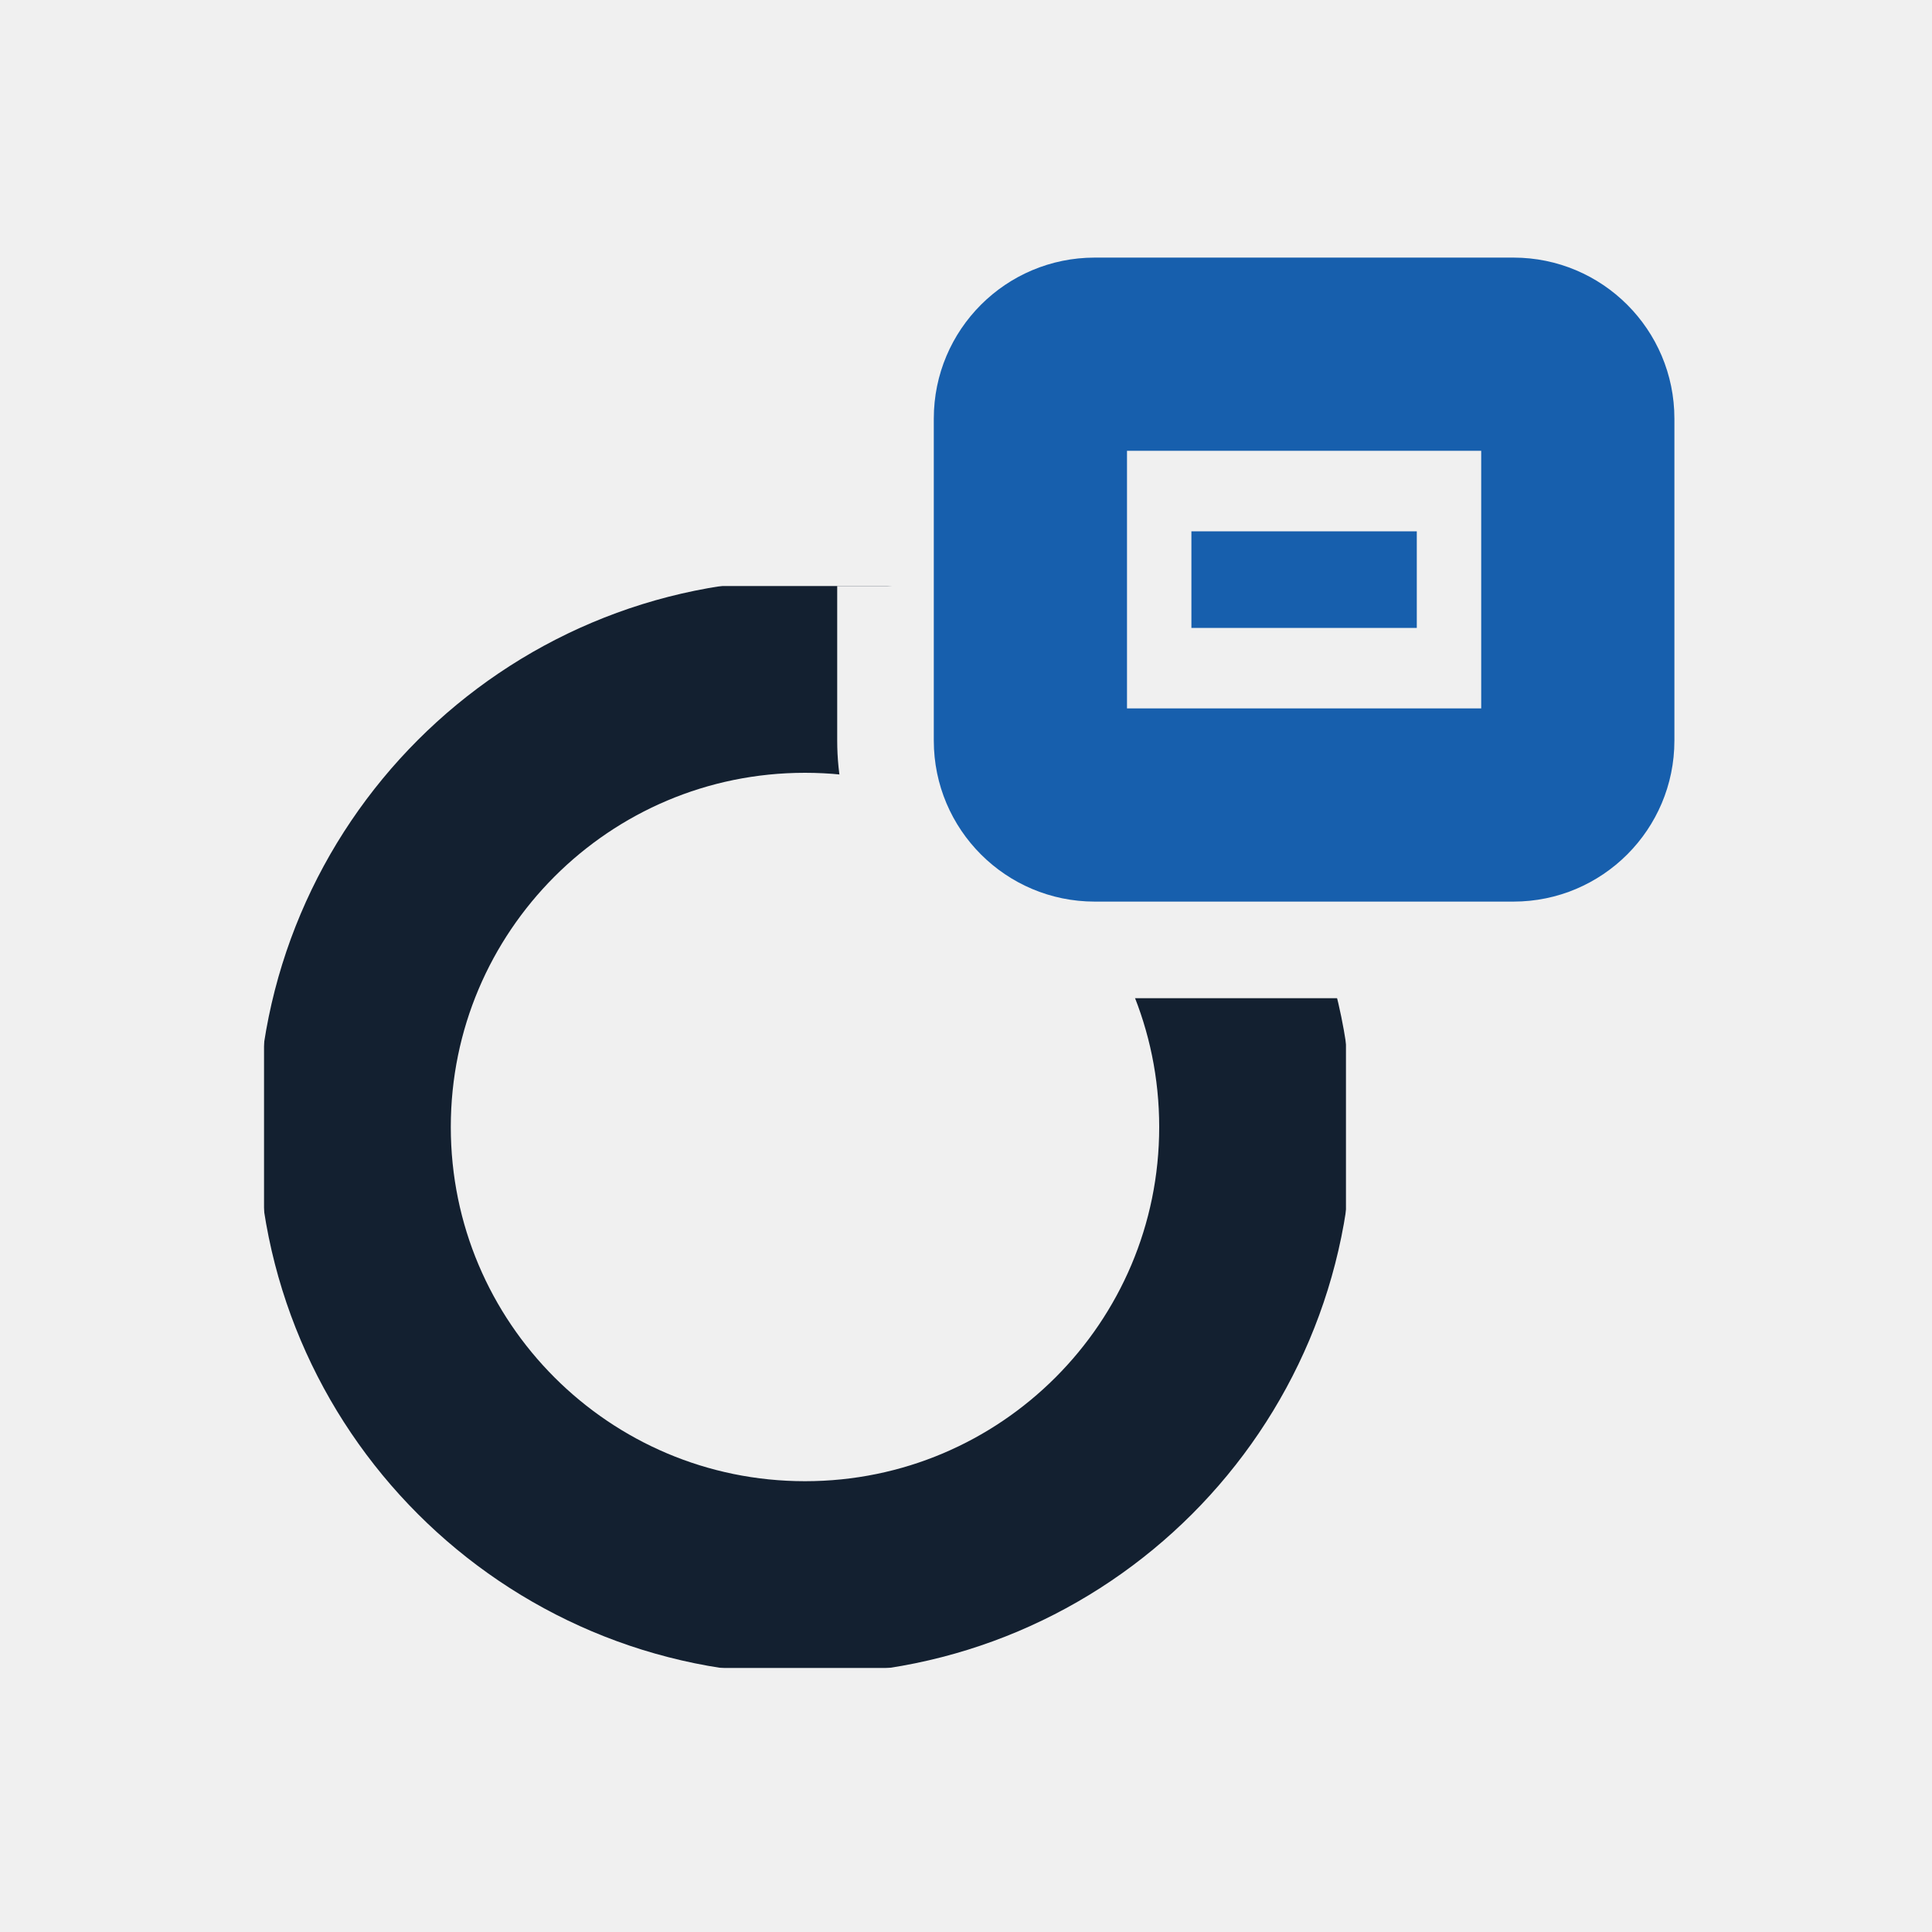
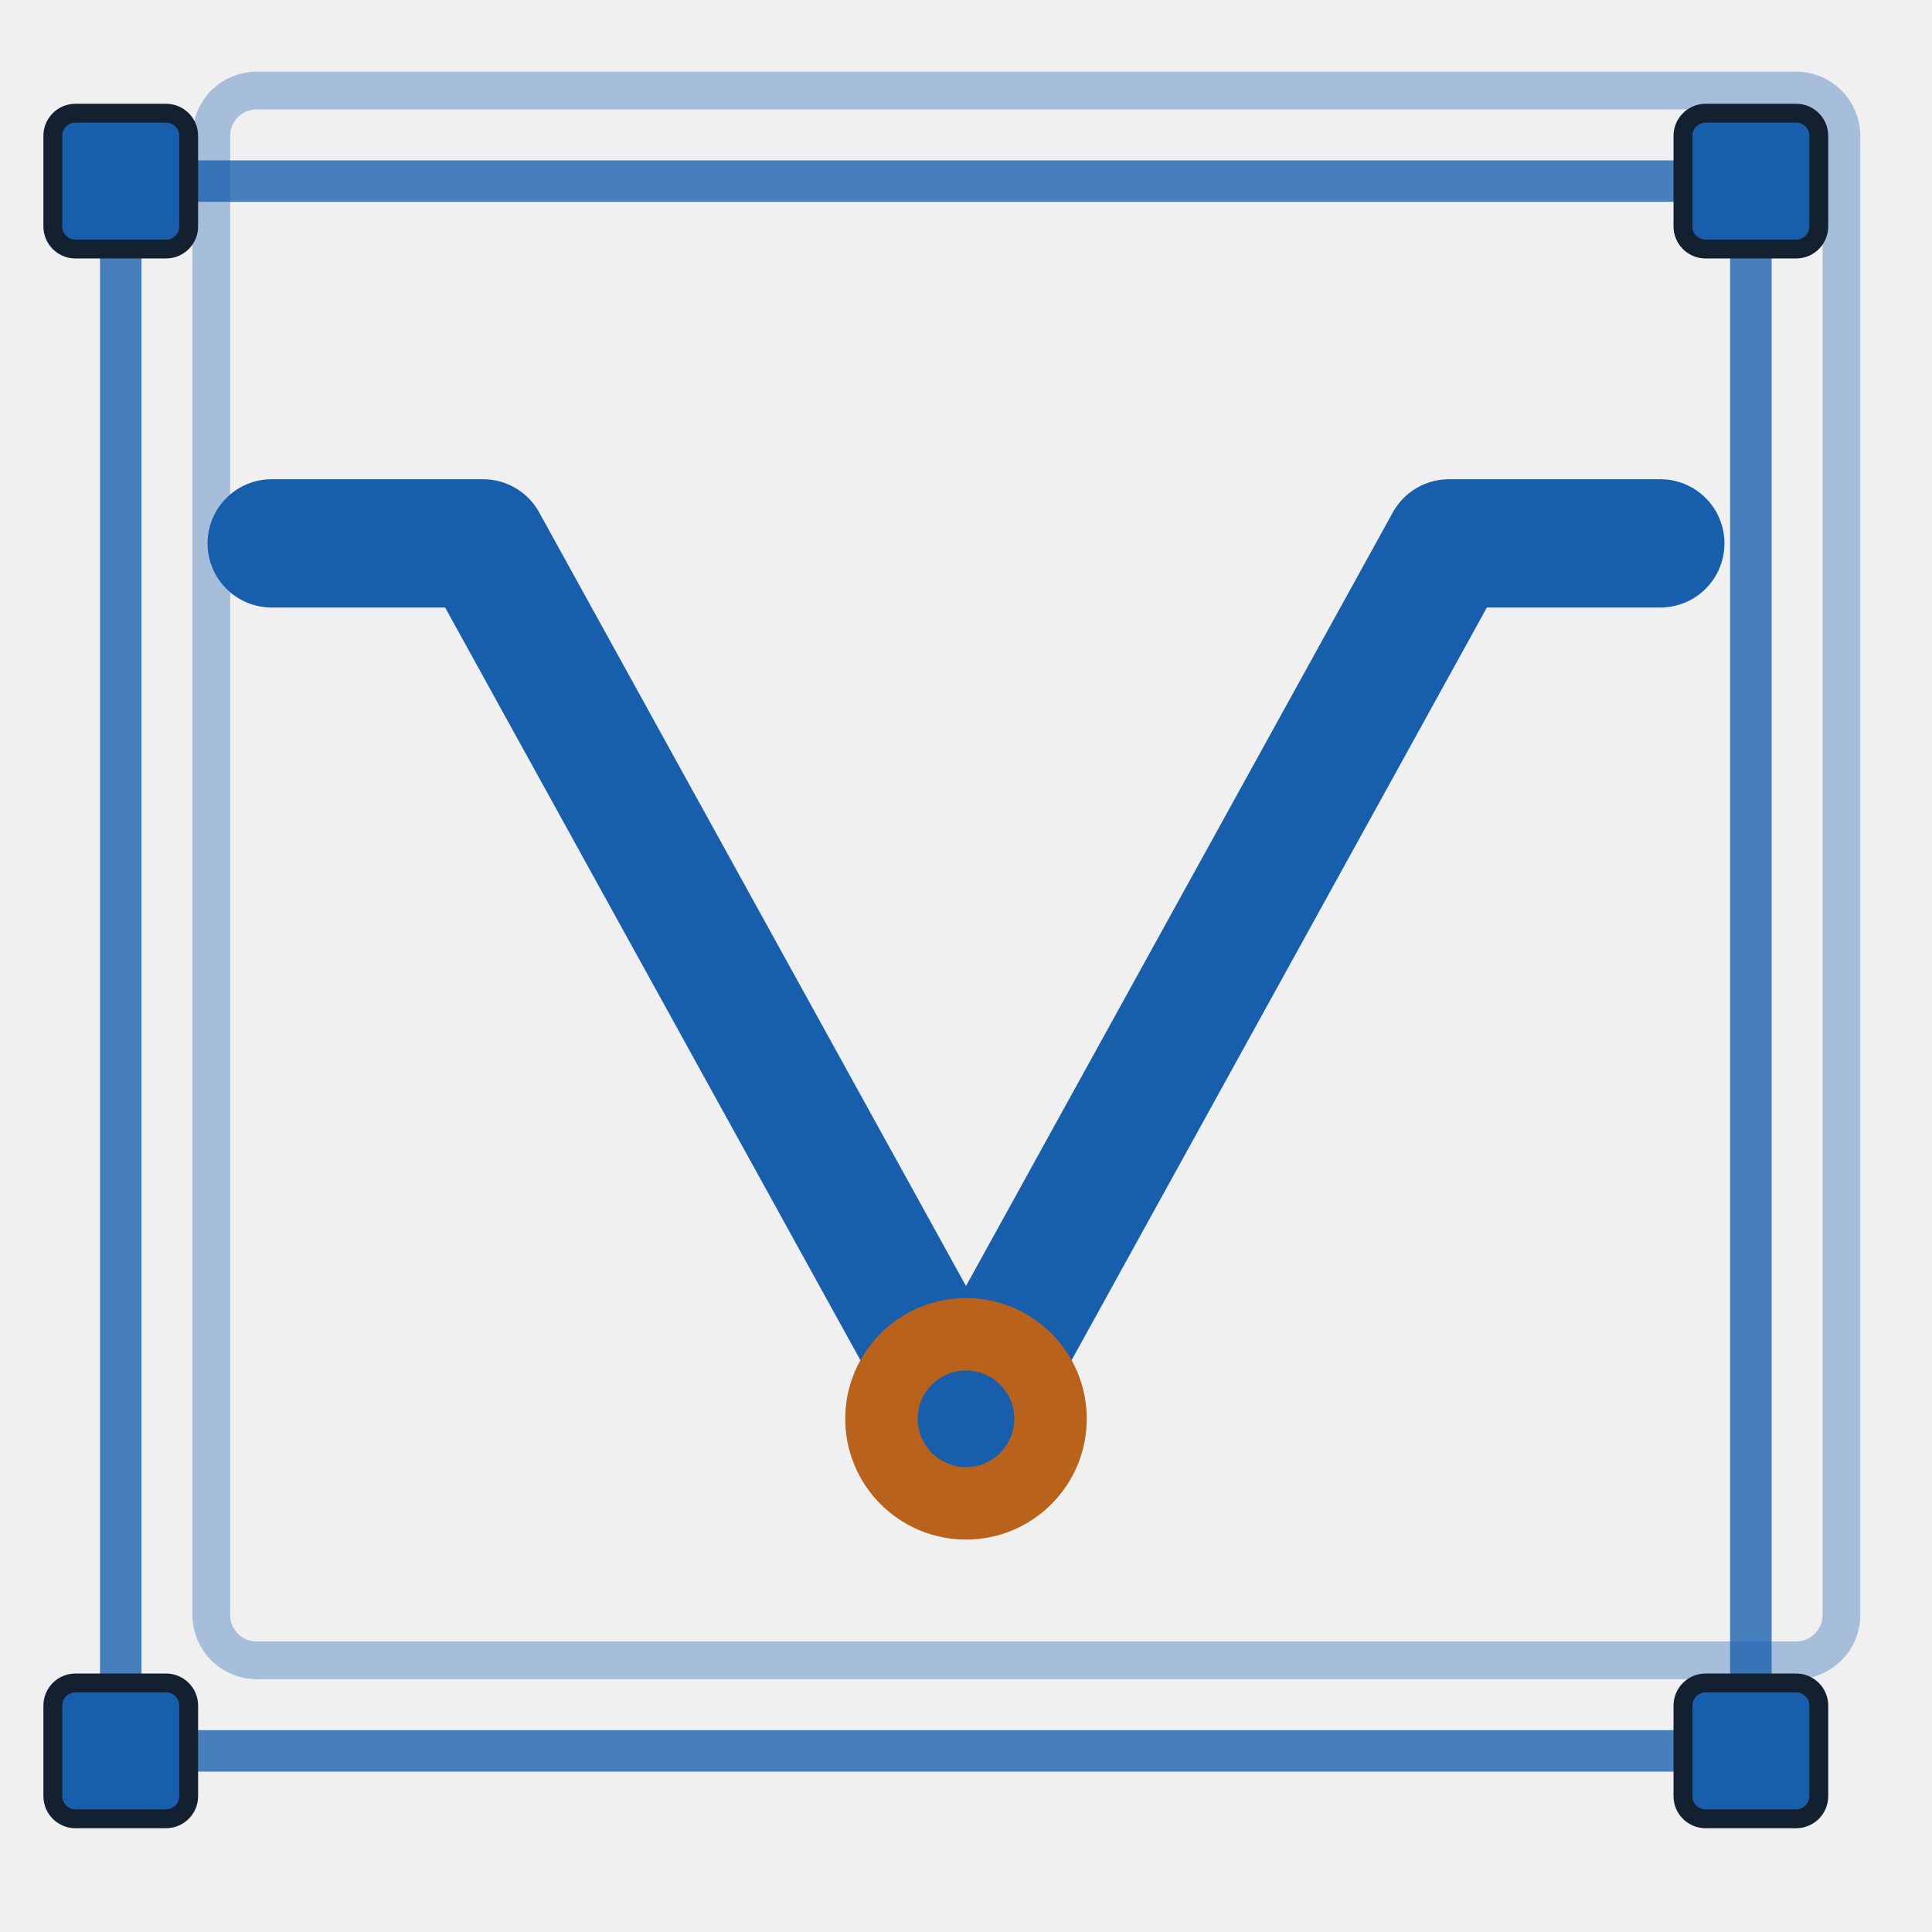
- <svg xmlns="http://www.w3.org/2000/svg" width="256" height="256" viewBox="0 0 120 120" role="img" aria-labelledby="vosulay-mark-title vosulay-mark-desc">
-   <style>@media (prefers-color-scheme:dark){.i{stroke:#ebe8e1}.a{fill:#ff963f}}</style>
-   <mask id="vosulay-gap">
-     <rect x="-1" y="-1" width="200" height="200" fill="#fff" />
-     <path d="M68 10H94A16 16 0 0 1 110 26V46A16 16 0 0 1 94 62H68A16 16 0 0 1 52 46V26A16 16 0 0 1 68 10Z" fill="#000" />
-   </mask>
-   <circle cx="50" cy="70" r="28" fill="none" class="i" stroke="#132030" stroke-width="12" mask="url(#vosulay-gap)" />
-   <path fill-rule="evenodd" class="a" fill="#175fad" d="M68 16H94A10 10 0 0 1 104 26V46A10 10 0 0 1 94 56H68A10 10 0 0 1 58 46V26A10 10 0 0 1 68 16ZM70 28H92V44H70ZM74 33H88V39H74Z" />
+ <svg xmlns="http://www.w3.org/2000/svg" width="256" height="256" viewBox="0 0 128 128" role="img" aria-labelledby="vosulay-mark-title vosulay-mark-desc">
+   <style>@media (prefers-color-scheme:dark){.a{stroke:#ff963f}.s{fill:#7fa6cf}.hd{fill:#ff963f;stroke:#ebe8e1}}</style>
+   <rect x="14" y="6" width="108" height="104" rx="3" fill="none" class="a" stroke="#175fad" stroke-width="2.5" opacity="0.34" />
+   <rect x="8" y="12" width="108" height="104" rx="3" fill="none" class="a" stroke="#175fad" stroke-width="2.75" opacity="0.78" />
+   <path d="M18 36 H32 L64 94 L96 36 H110" fill="none" class="a" stroke="#175fad" stroke-width="8.5" stroke-linecap="round" stroke-linejoin="round" />
+   <path fill-rule="evenodd" class="s" fill="#b8621b" d="M56 94a8 8 0 1 0 16 0a8 8 0 1 0 -16 0ZM60.8 94a3.2 3.2 0 1 0 6.4 0a3.2 3.2 0 1 0 -6.4 0Z" />
+   <rect x="3.5" y="7.5" width="9" height="9" rx="1.5" class="hd" fill="#175fad" stroke="#132030" stroke-width="1.25" />
+   <rect x="111.5" y="7.5" width="9" height="9" rx="1.5" class="hd" fill="#175fad" stroke="#132030" stroke-width="1.25" />
+   <rect x="3.5" y="111.5" width="9" height="9" rx="1.5" class="hd" fill="#175fad" stroke="#132030" stroke-width="1.25" />
+   <rect x="111.5" y="111.5" width="9" height="9" rx="1.5" class="hd" fill="#175fad" stroke="#132030" stroke-width="1.25" />
</svg>
